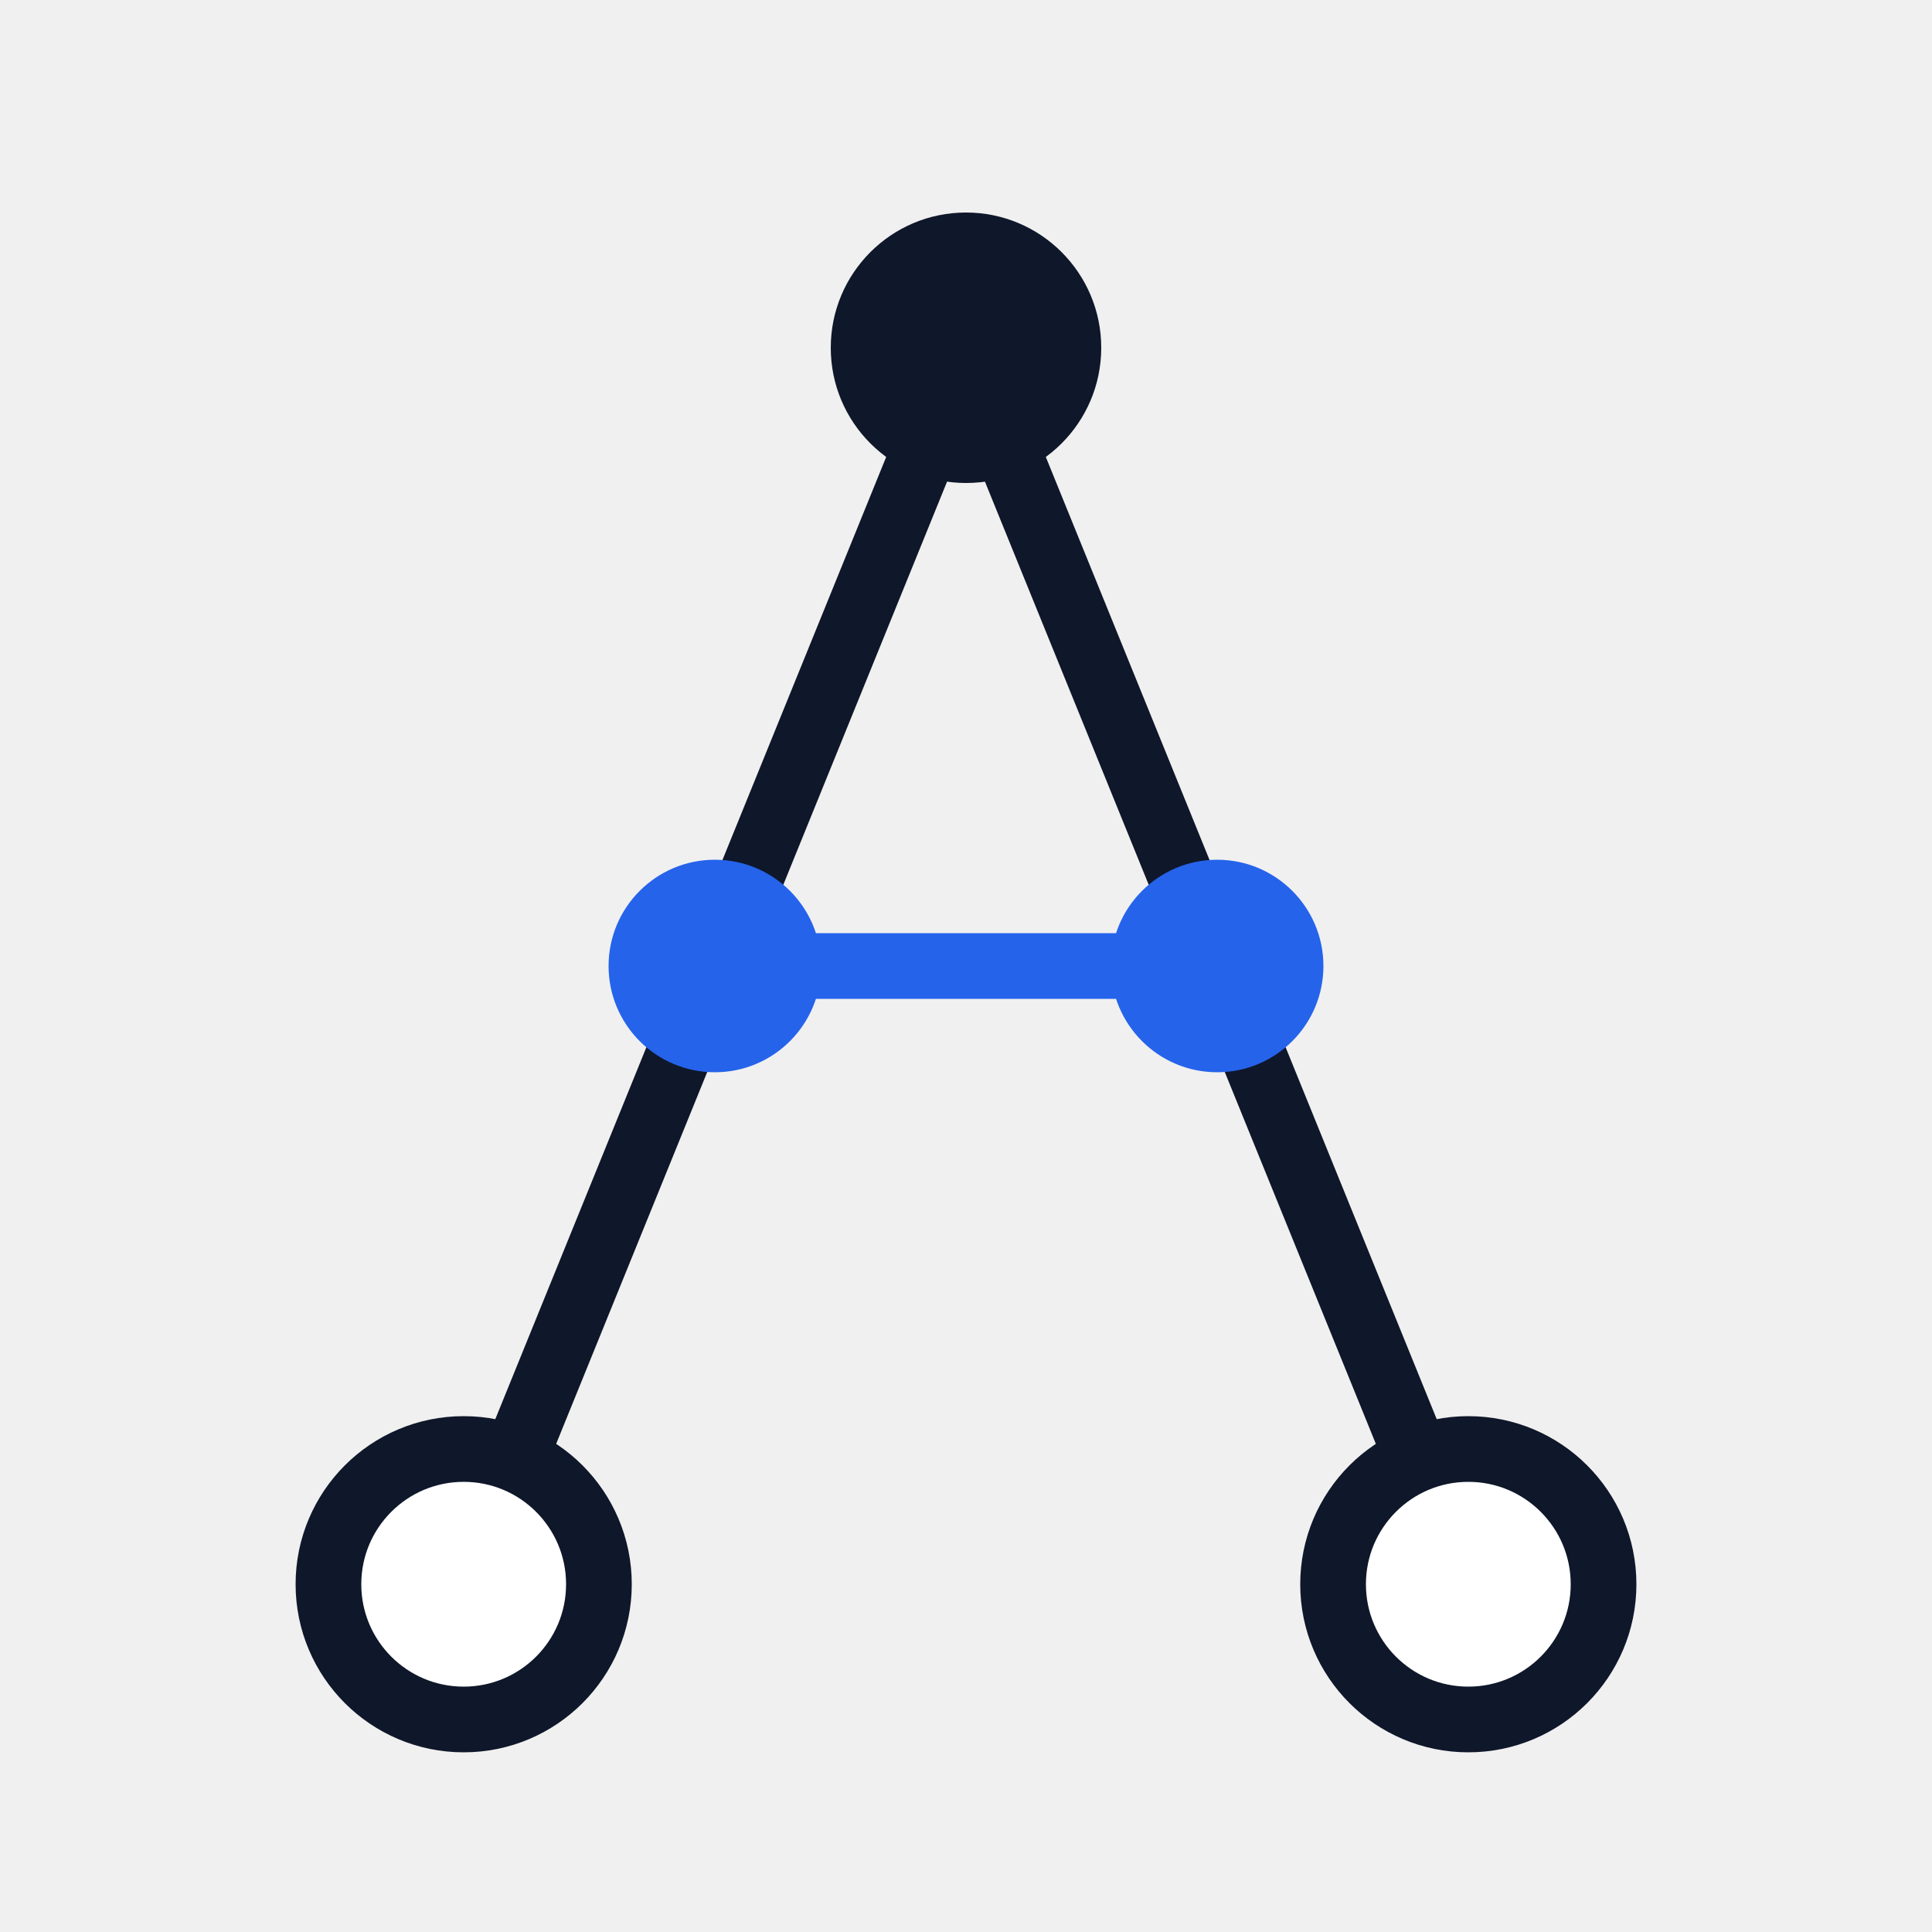
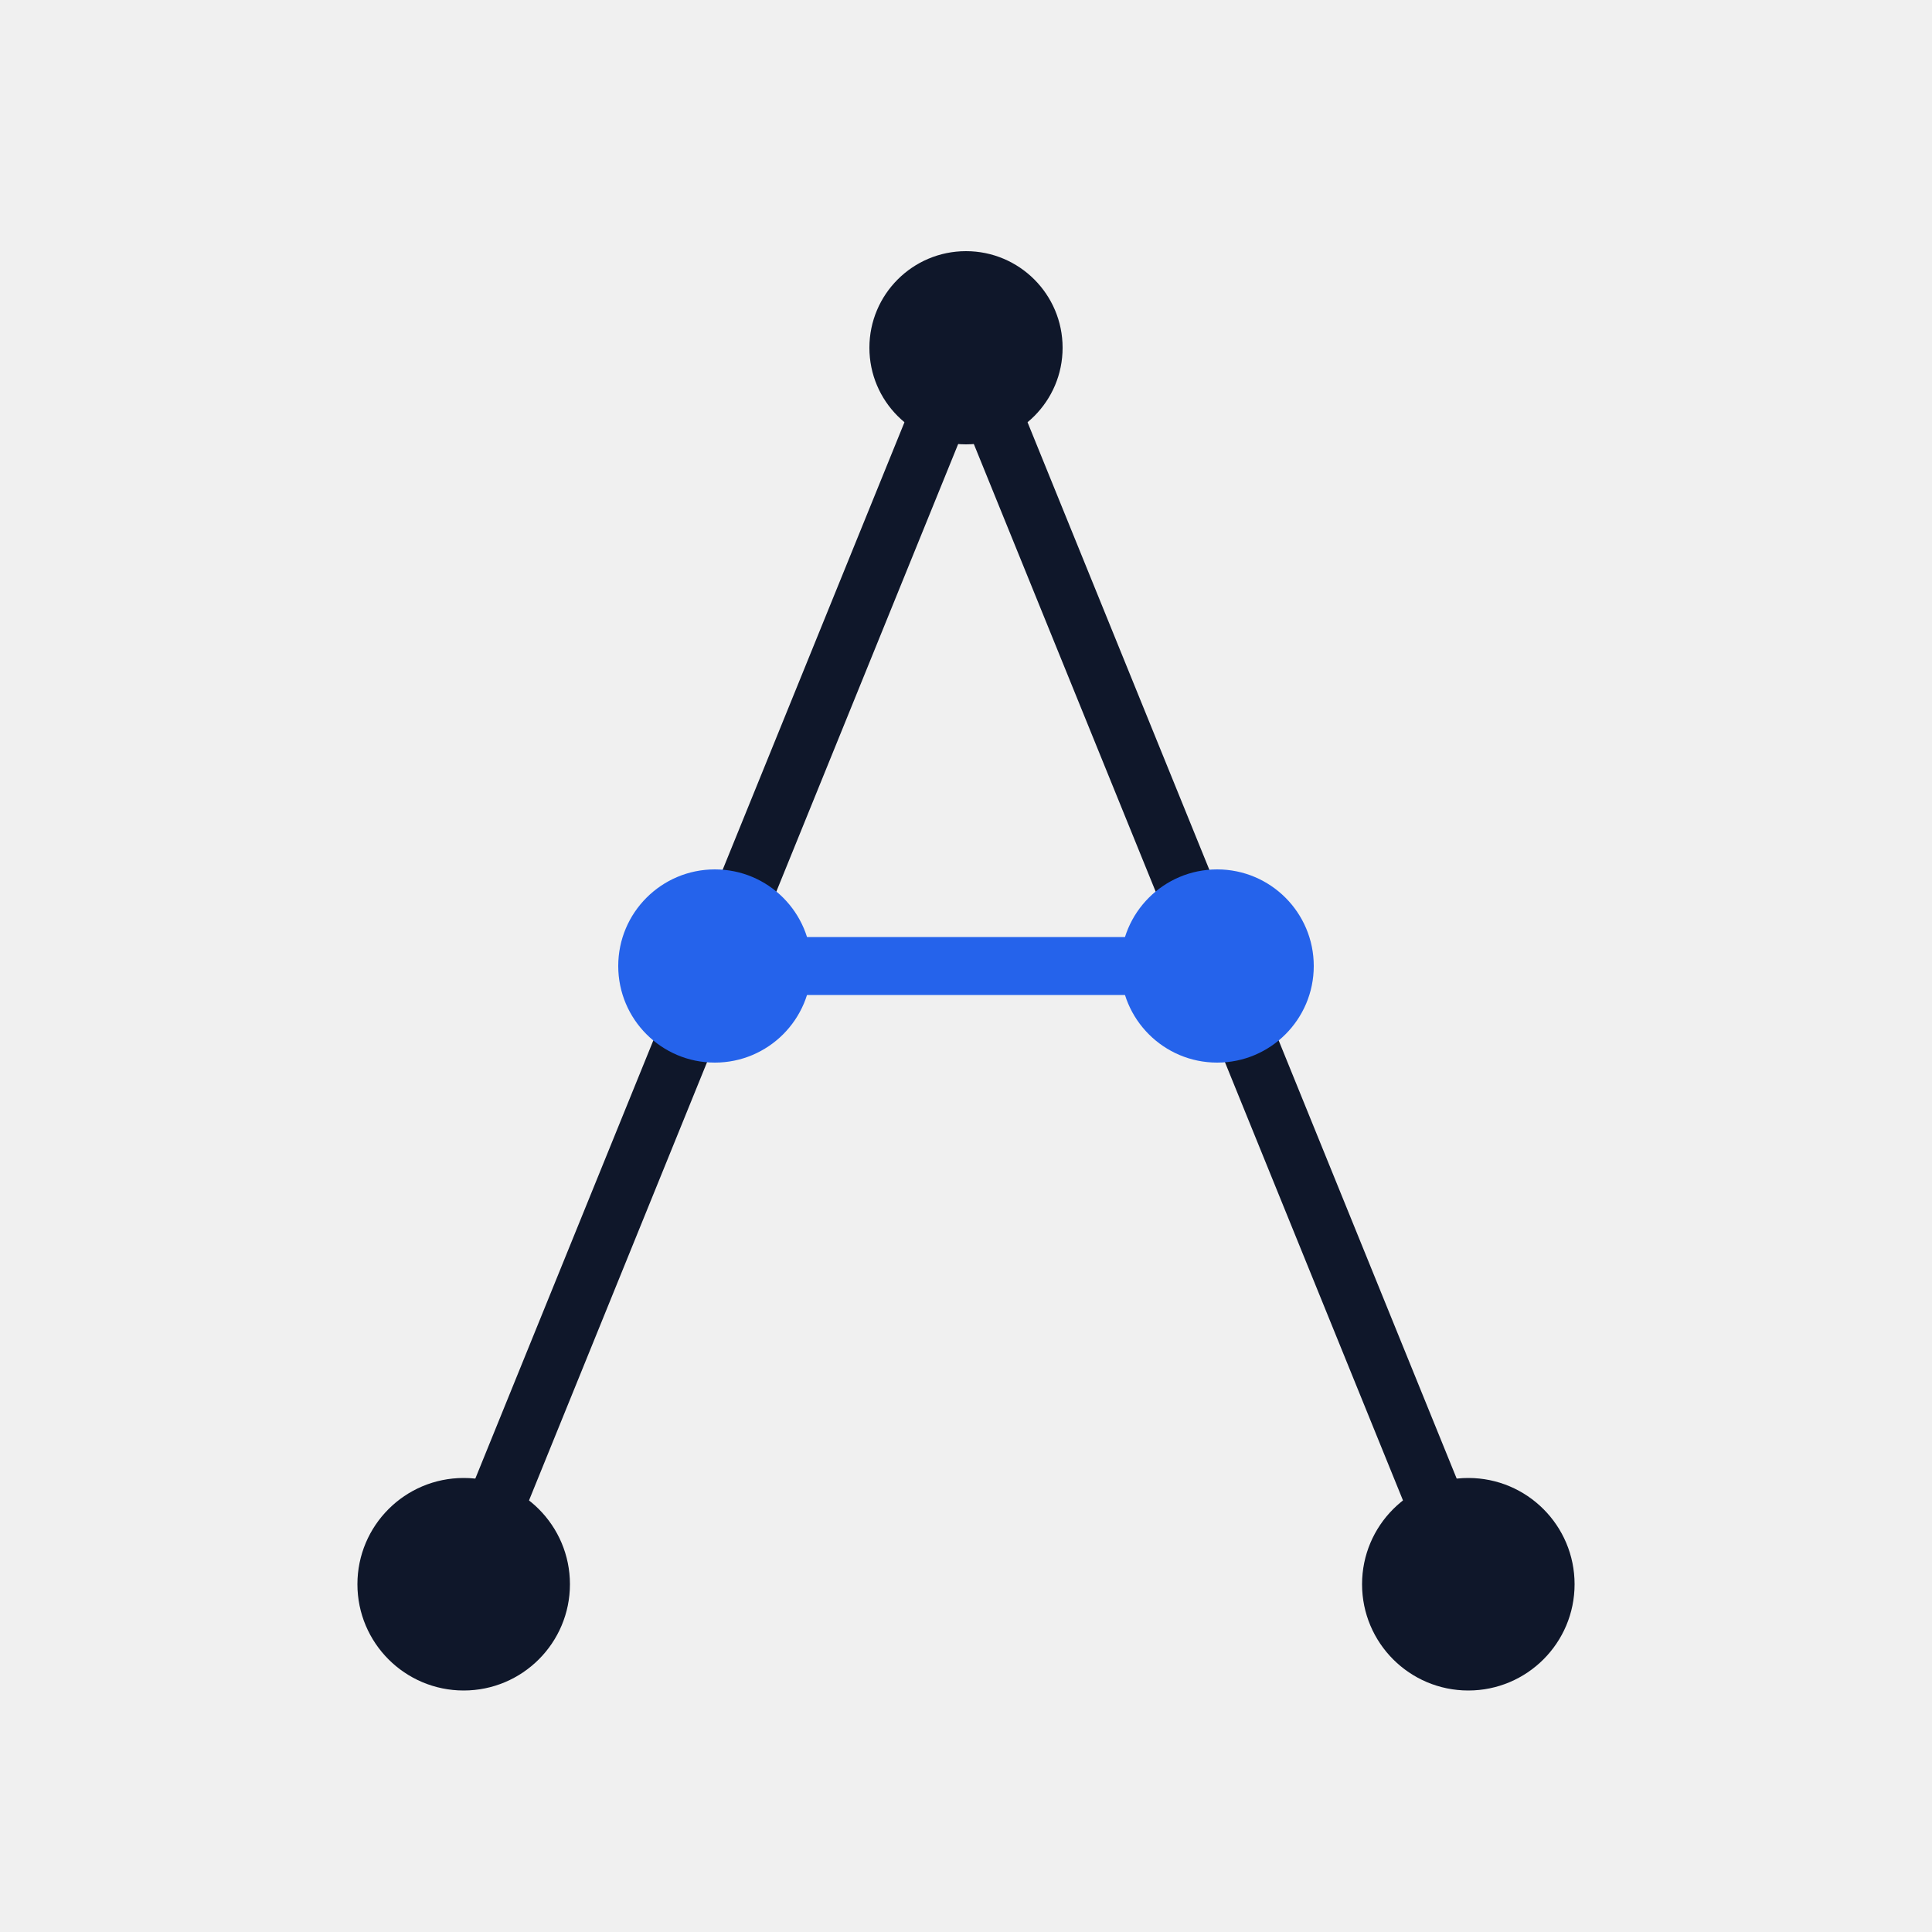
<svg xmlns="http://www.w3.org/2000/svg" viewBox="0 0 100 100" role="img" aria-label="Math Atlas">
  <style>
-     .stk { stroke: #0f172a; }
-     .fil { fill: #0f172a; }
-     .acc-s { stroke: #2563eb; }
-     .acc-f { fill: #2563eb; }
-     .node { fill: #ffffff; }
-     @media (prefers-color-scheme: dark) {
-       .stk { stroke: #e8eef7; }
-       .fil { fill: #e8eef7; }
-       .acc-s { stroke: #58c4dd; }
-       .acc-f { fill: #58c4dd; }
-       .node { fill: #161d2f; }
+     .stk {
+       stroke: #0f172a;
+     }
+ 
+     .fil {
+       fill: #0f172a;
+     }
+ 
+     .acc-s {
+       stroke: #2563eb;
+     }
+ 
+     .acc-f {
+       fill: #2563eb;
+     }
+ 
+     .node {
+       fill: #0f172a;
    }
  </style>
-   <g class="stk" fill="none" stroke-width="3.4" stroke-linecap="round" stroke-linejoin="round">
+   <g class="stk" fill="none" stroke-width="3" stroke-linecap="round" stroke-linejoin="round">
    <path d="M50 18 L24 82" />
    <path d="M50 18 L76 82" />
  </g>
-   <path class="acc-s" d="M37 50 L63 50" fill="none" stroke-width="3.4" stroke-linecap="round" />
-   <circle class="fil" cx="50" cy="18" r="7" />
-   <g class="node stk" stroke-width="3.4">
-     <circle cx="24" cy="82" r="7" />
-     <circle cx="76" cy="82" r="7" />
+   <path class="acc-s" d="M37 50 L63 50" fill="none" stroke-width="3" stroke-linecap="round" />
+   <circle class="fil" cx="50" cy="18" r="5" />
+   <g class="node stk" stroke-width="1" stroke-linecap="round" stroke-linejoin="round">
+     <circle cx="24" cy="82" r="5" />
+     <circle cx="76" cy="82" r="5" />
  </g>
-   <g class="acc-f">
-     <circle cx="37" cy="50" r="5.5" />
-     <circle cx="63" cy="50" r="5.5" />
+   <g class="acc-f" stroke-width="3">
+     <circle cx="37" cy="50" r="5" />
+     <circle cx="63" cy="50" r="5" />
  </g>
</svg>
